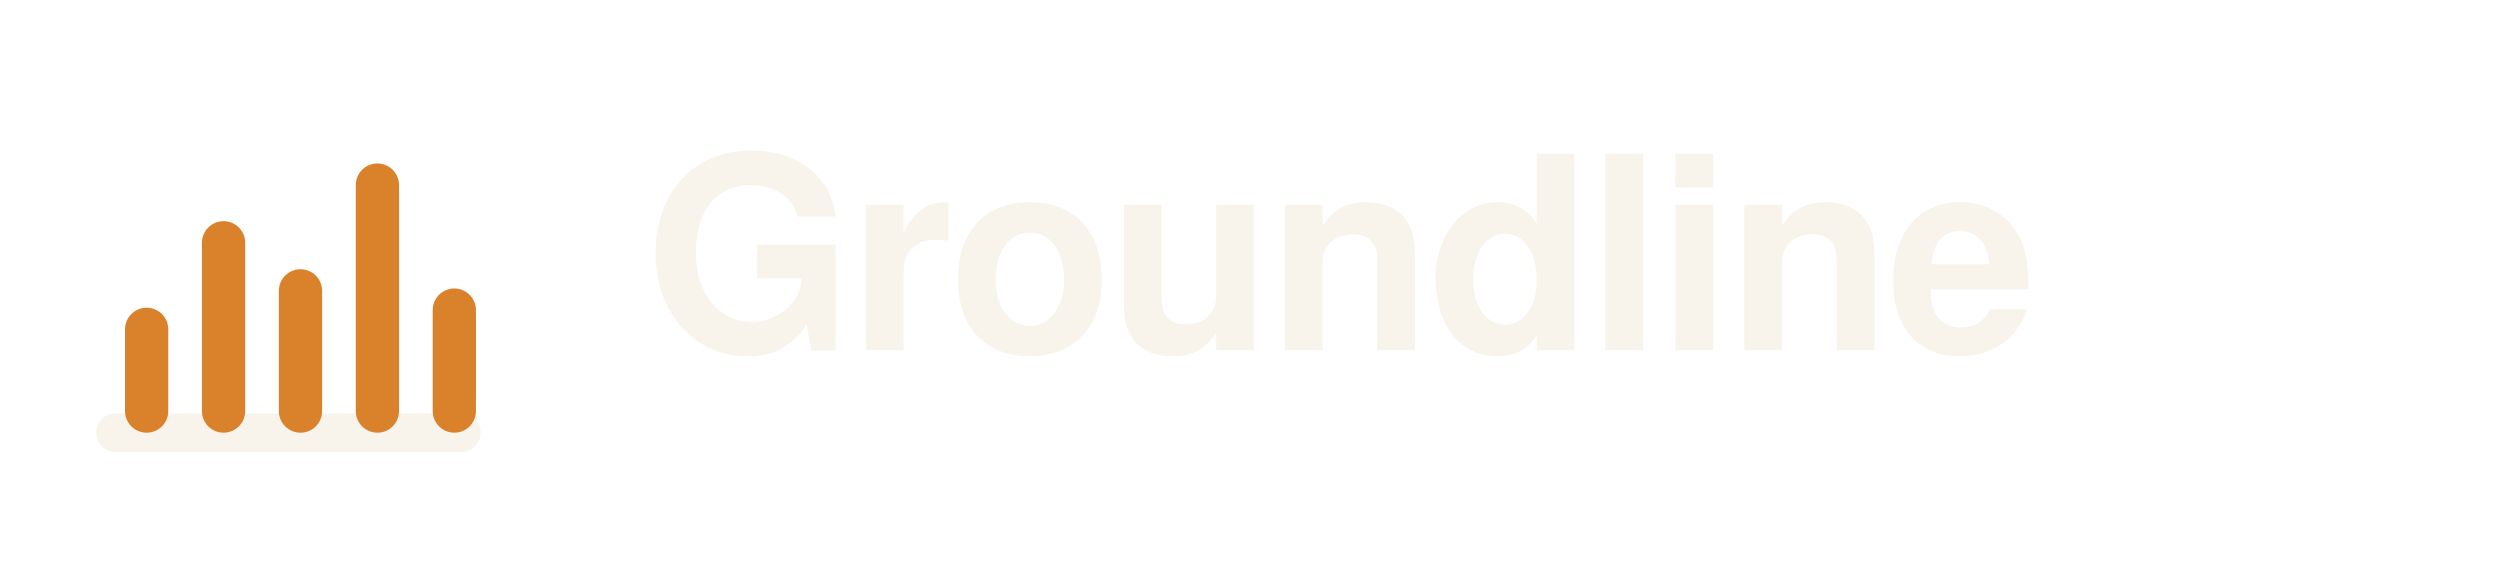
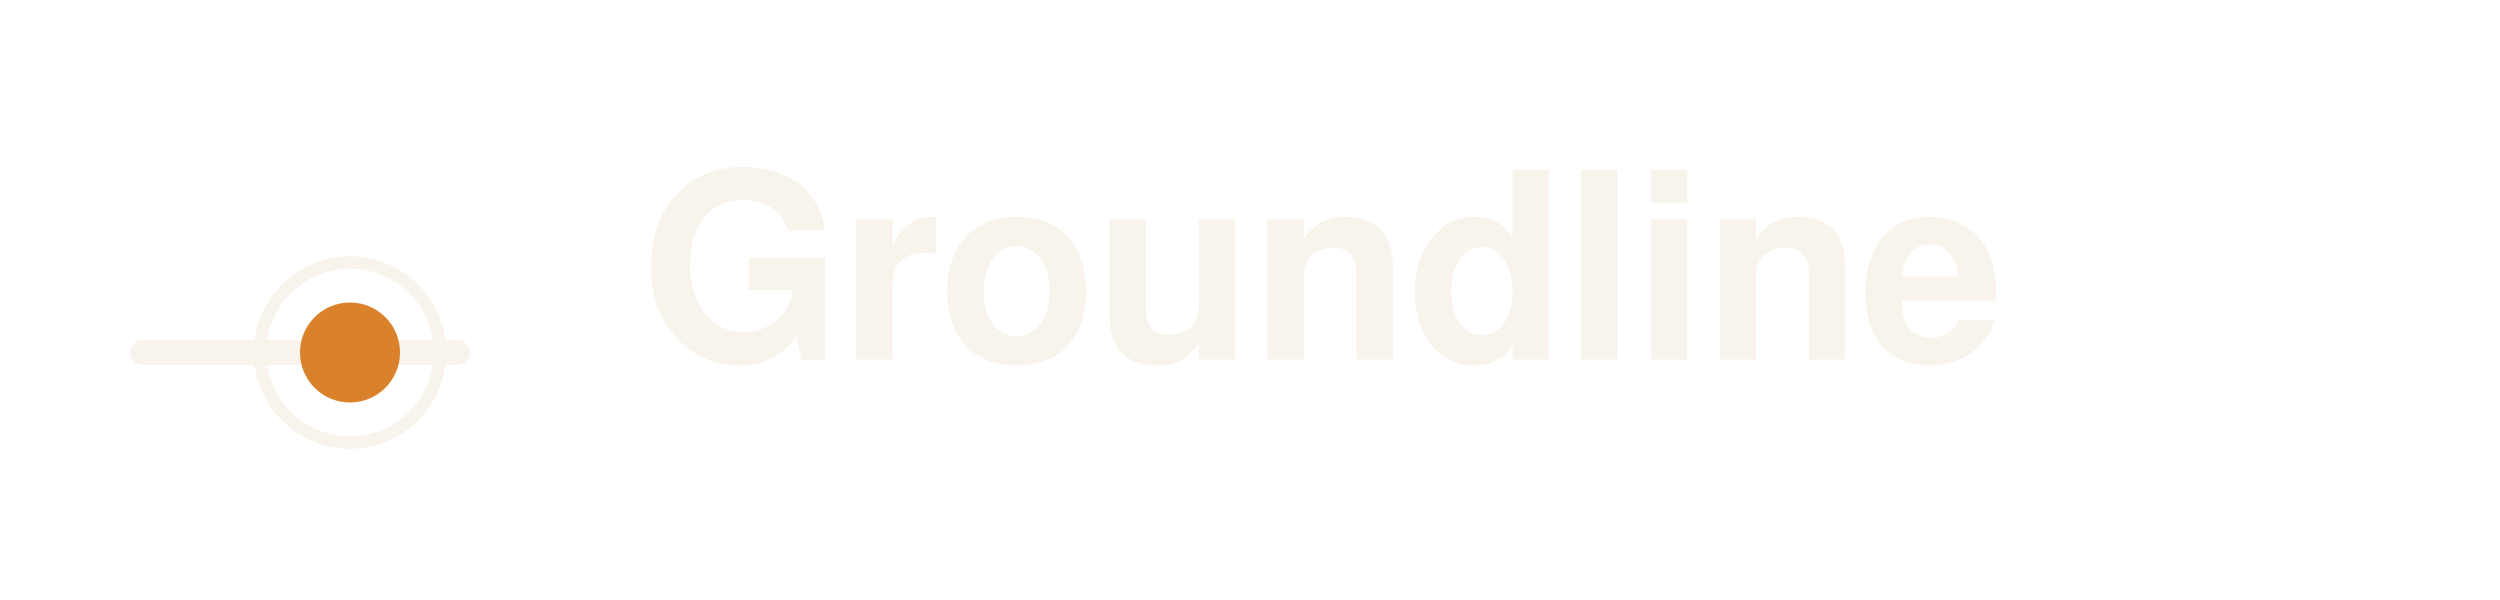
- <svg xmlns="http://www.w3.org/2000/svg" viewBox="0 0 520 120">
+ <svg xmlns="http://www.w3.org/2000/svg" viewBox="0 0 500 120">
  <g transform="translate(10,10)">
-     <rect x="10" y="76" width="80" height="8" rx="4" fill="#F8F4EC" />
-     <rect x="16" y="54" width="9" height="26" rx="4.5" fill="#D9822B" />
-     <rect x="32" y="36" width="9" height="44" rx="4.5" fill="#D9822B" />
-     <rect x="48" y="46" width="9" height="34" rx="4.5" fill="#D9822B" />
-     <rect x="64" y="24" width="9" height="56" rx="4.5" fill="#D9822B" />
-     <rect x="80" y="50" width="9" height="30" rx="4.5" fill="#D9822B" />
+     <rect x="16" y="58" width="68" height="5" rx="2.5" fill="#F8F4EC" />
+     <circle cx="60" cy="60.5" r="18" fill="none" stroke="#F8F4EC" stroke-width="2.5" />
+     <circle cx="60" cy="60.5" r="10" fill="#D9822B" />
  </g>
-   <text x="134" y="60" dominant-baseline="central" font-family="Helvetica Neue, Helvetica, Arial, sans-serif" font-weight="800" font-size="56" letter-spacing="-1" fill="#F8F4EC">Groundline</text>
+   <text x="128" y="60" dominant-baseline="central" font-family="Helvetica Neue, Helvetica, Arial, sans-serif" font-weight="700" font-size="52" letter-spacing="-0.5" fill="#F8F4EC">Groundline</text>
</svg>
